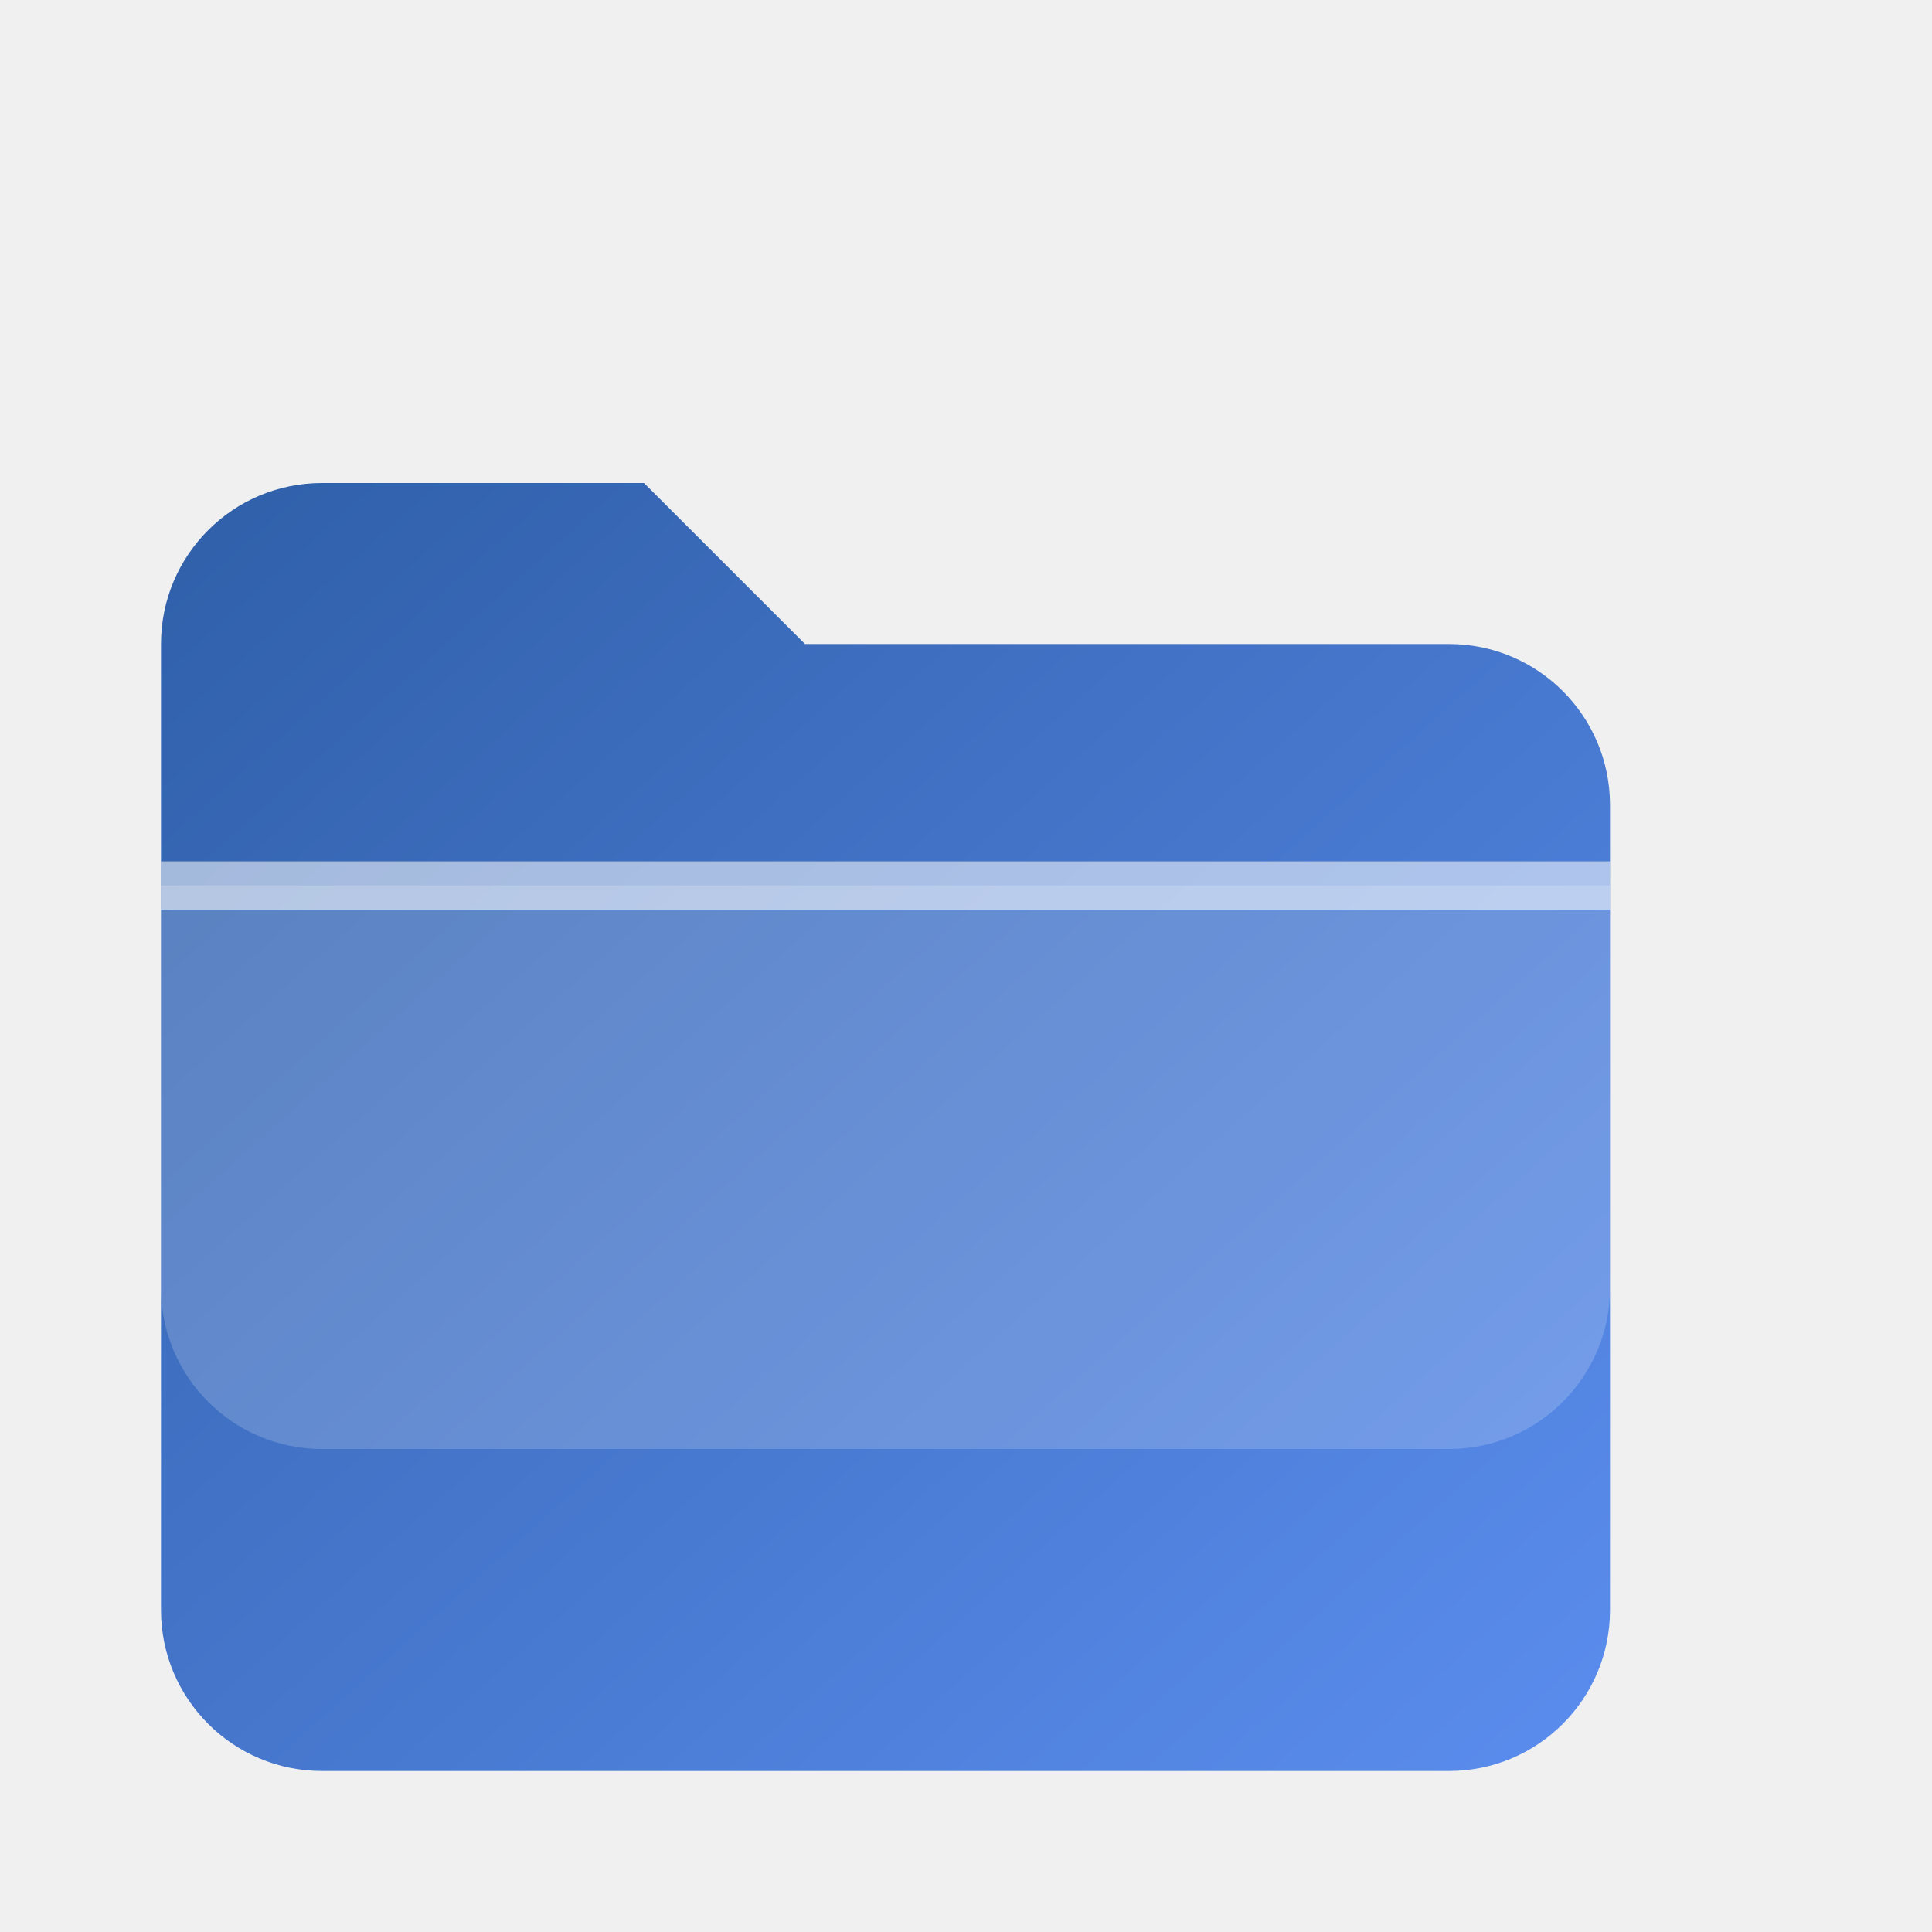
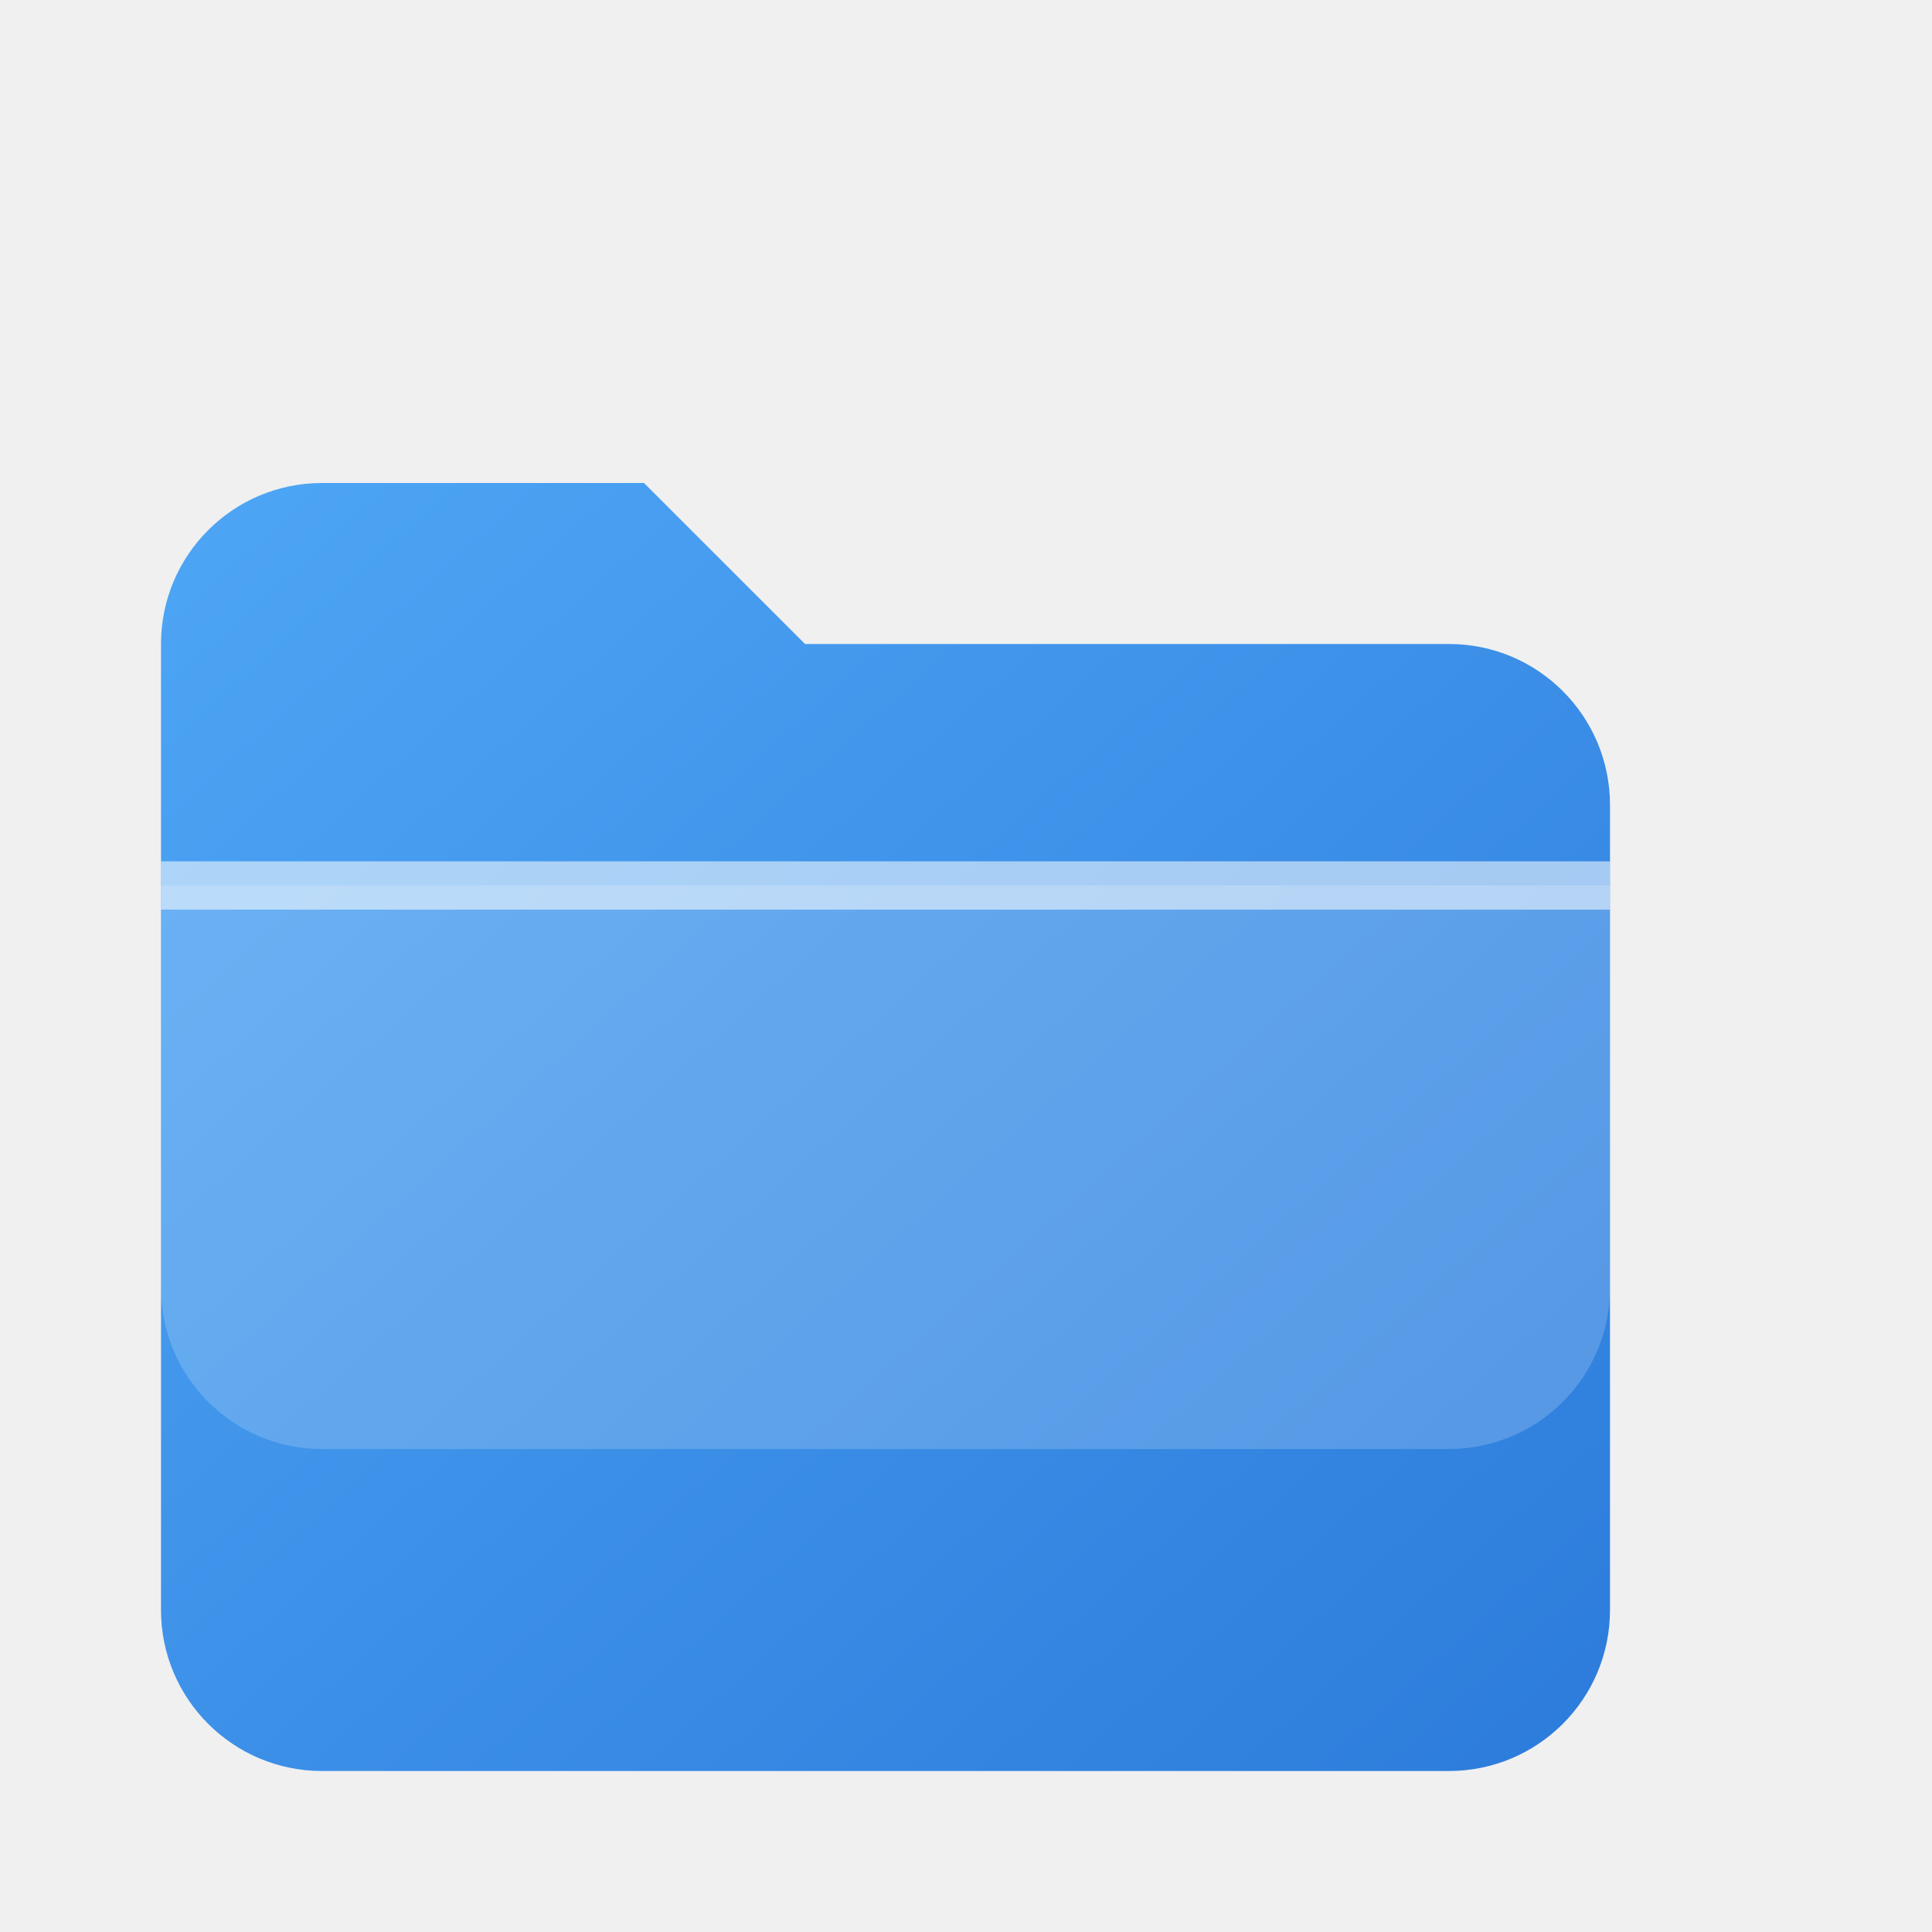
<svg xmlns="http://www.w3.org/2000/svg" viewBox="0 0 48 48" width="48" height="48" fill="none">
  <defs>
    <linearGradient id="g" x1="0" y1="0" x2="1" y2="1">
-       <stop offset="0" stop-color="#2F5FA8" />
-       <stop offset="1" stop-color="#5B8DEF" />
+       <stop offset="0" stop-color="#4EA6F5" />
+       <stop offset="1" stop-color="#2C7BDB" />
    </linearGradient>
  </defs>
  <path d="M4 40V16a4 4 0 0 1 4-4h8l4 4h16a4 4 0 0 1 4 4v20a4 4 0 0 1-4 4H8a4 4 0 0 1-4-4z" fill="url(#g)" />
  <path d="M4 22h36v10a4 4 0 0 1-4 4H8a4 4 0 0 1-4-4z" fill="#fff" opacity=".18" />
  <path d="M4 22h36" stroke="#fff" opacity=".55" stroke-width="1.2" />
</svg>
